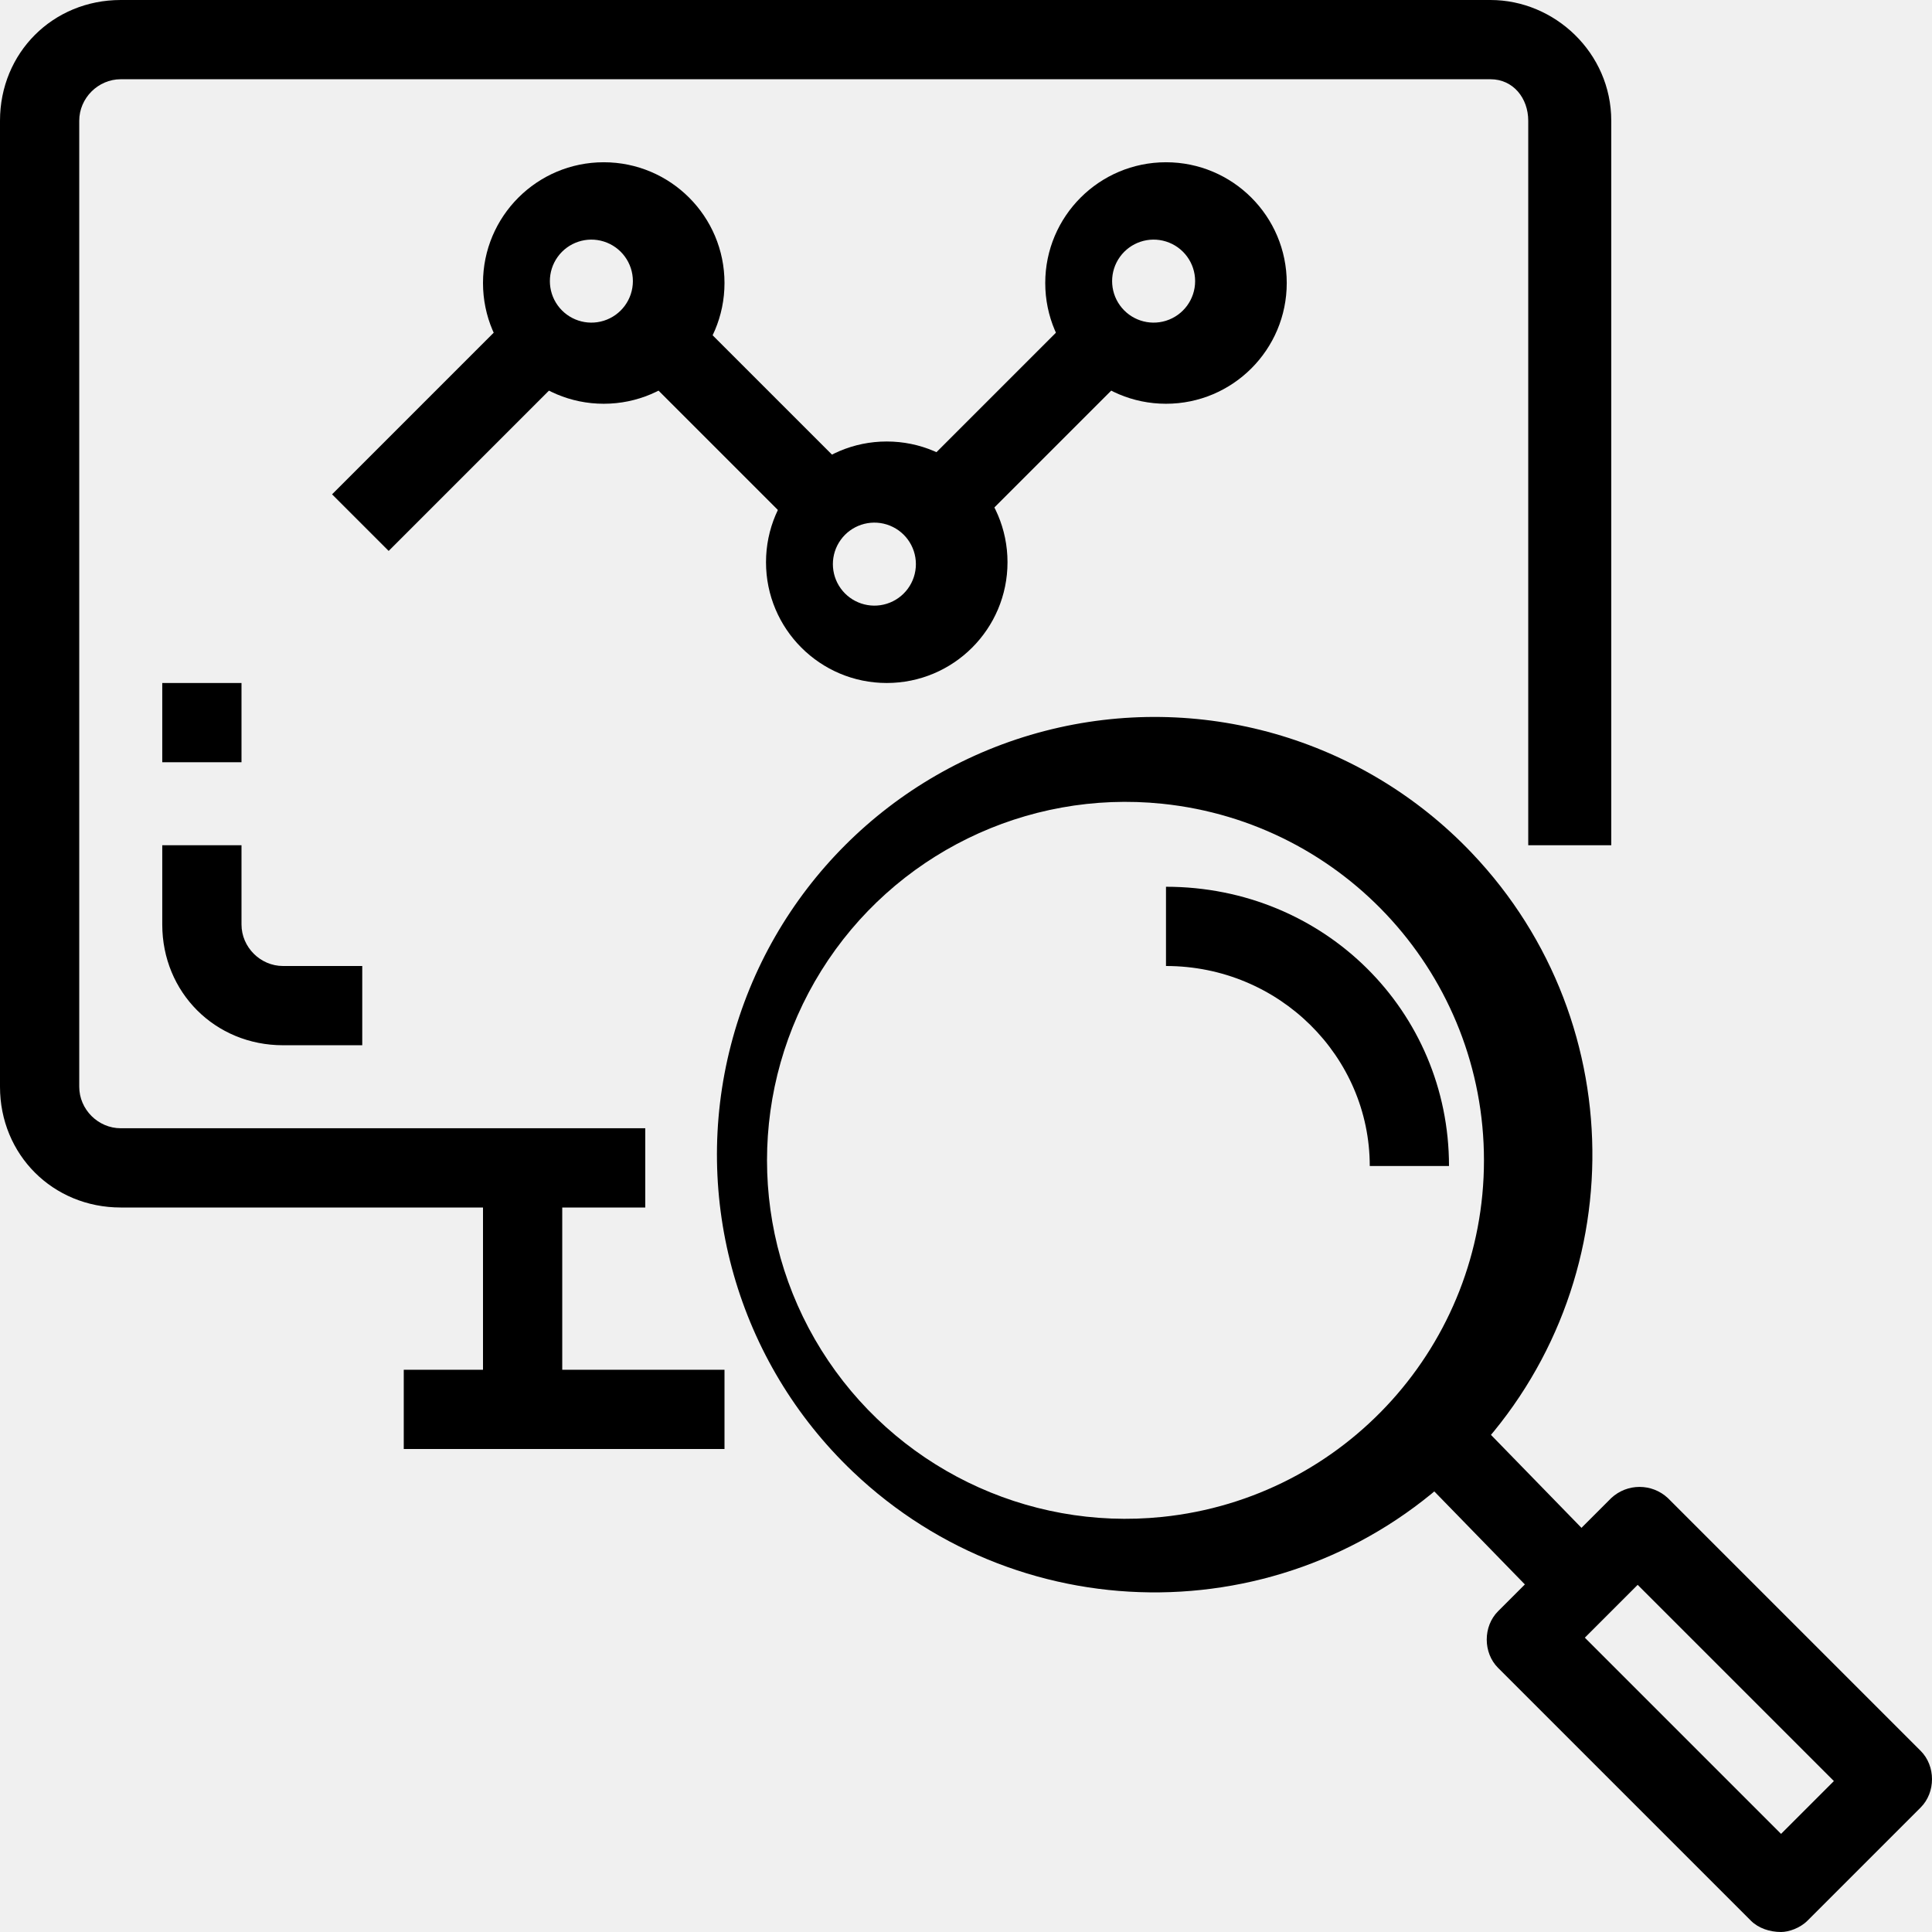
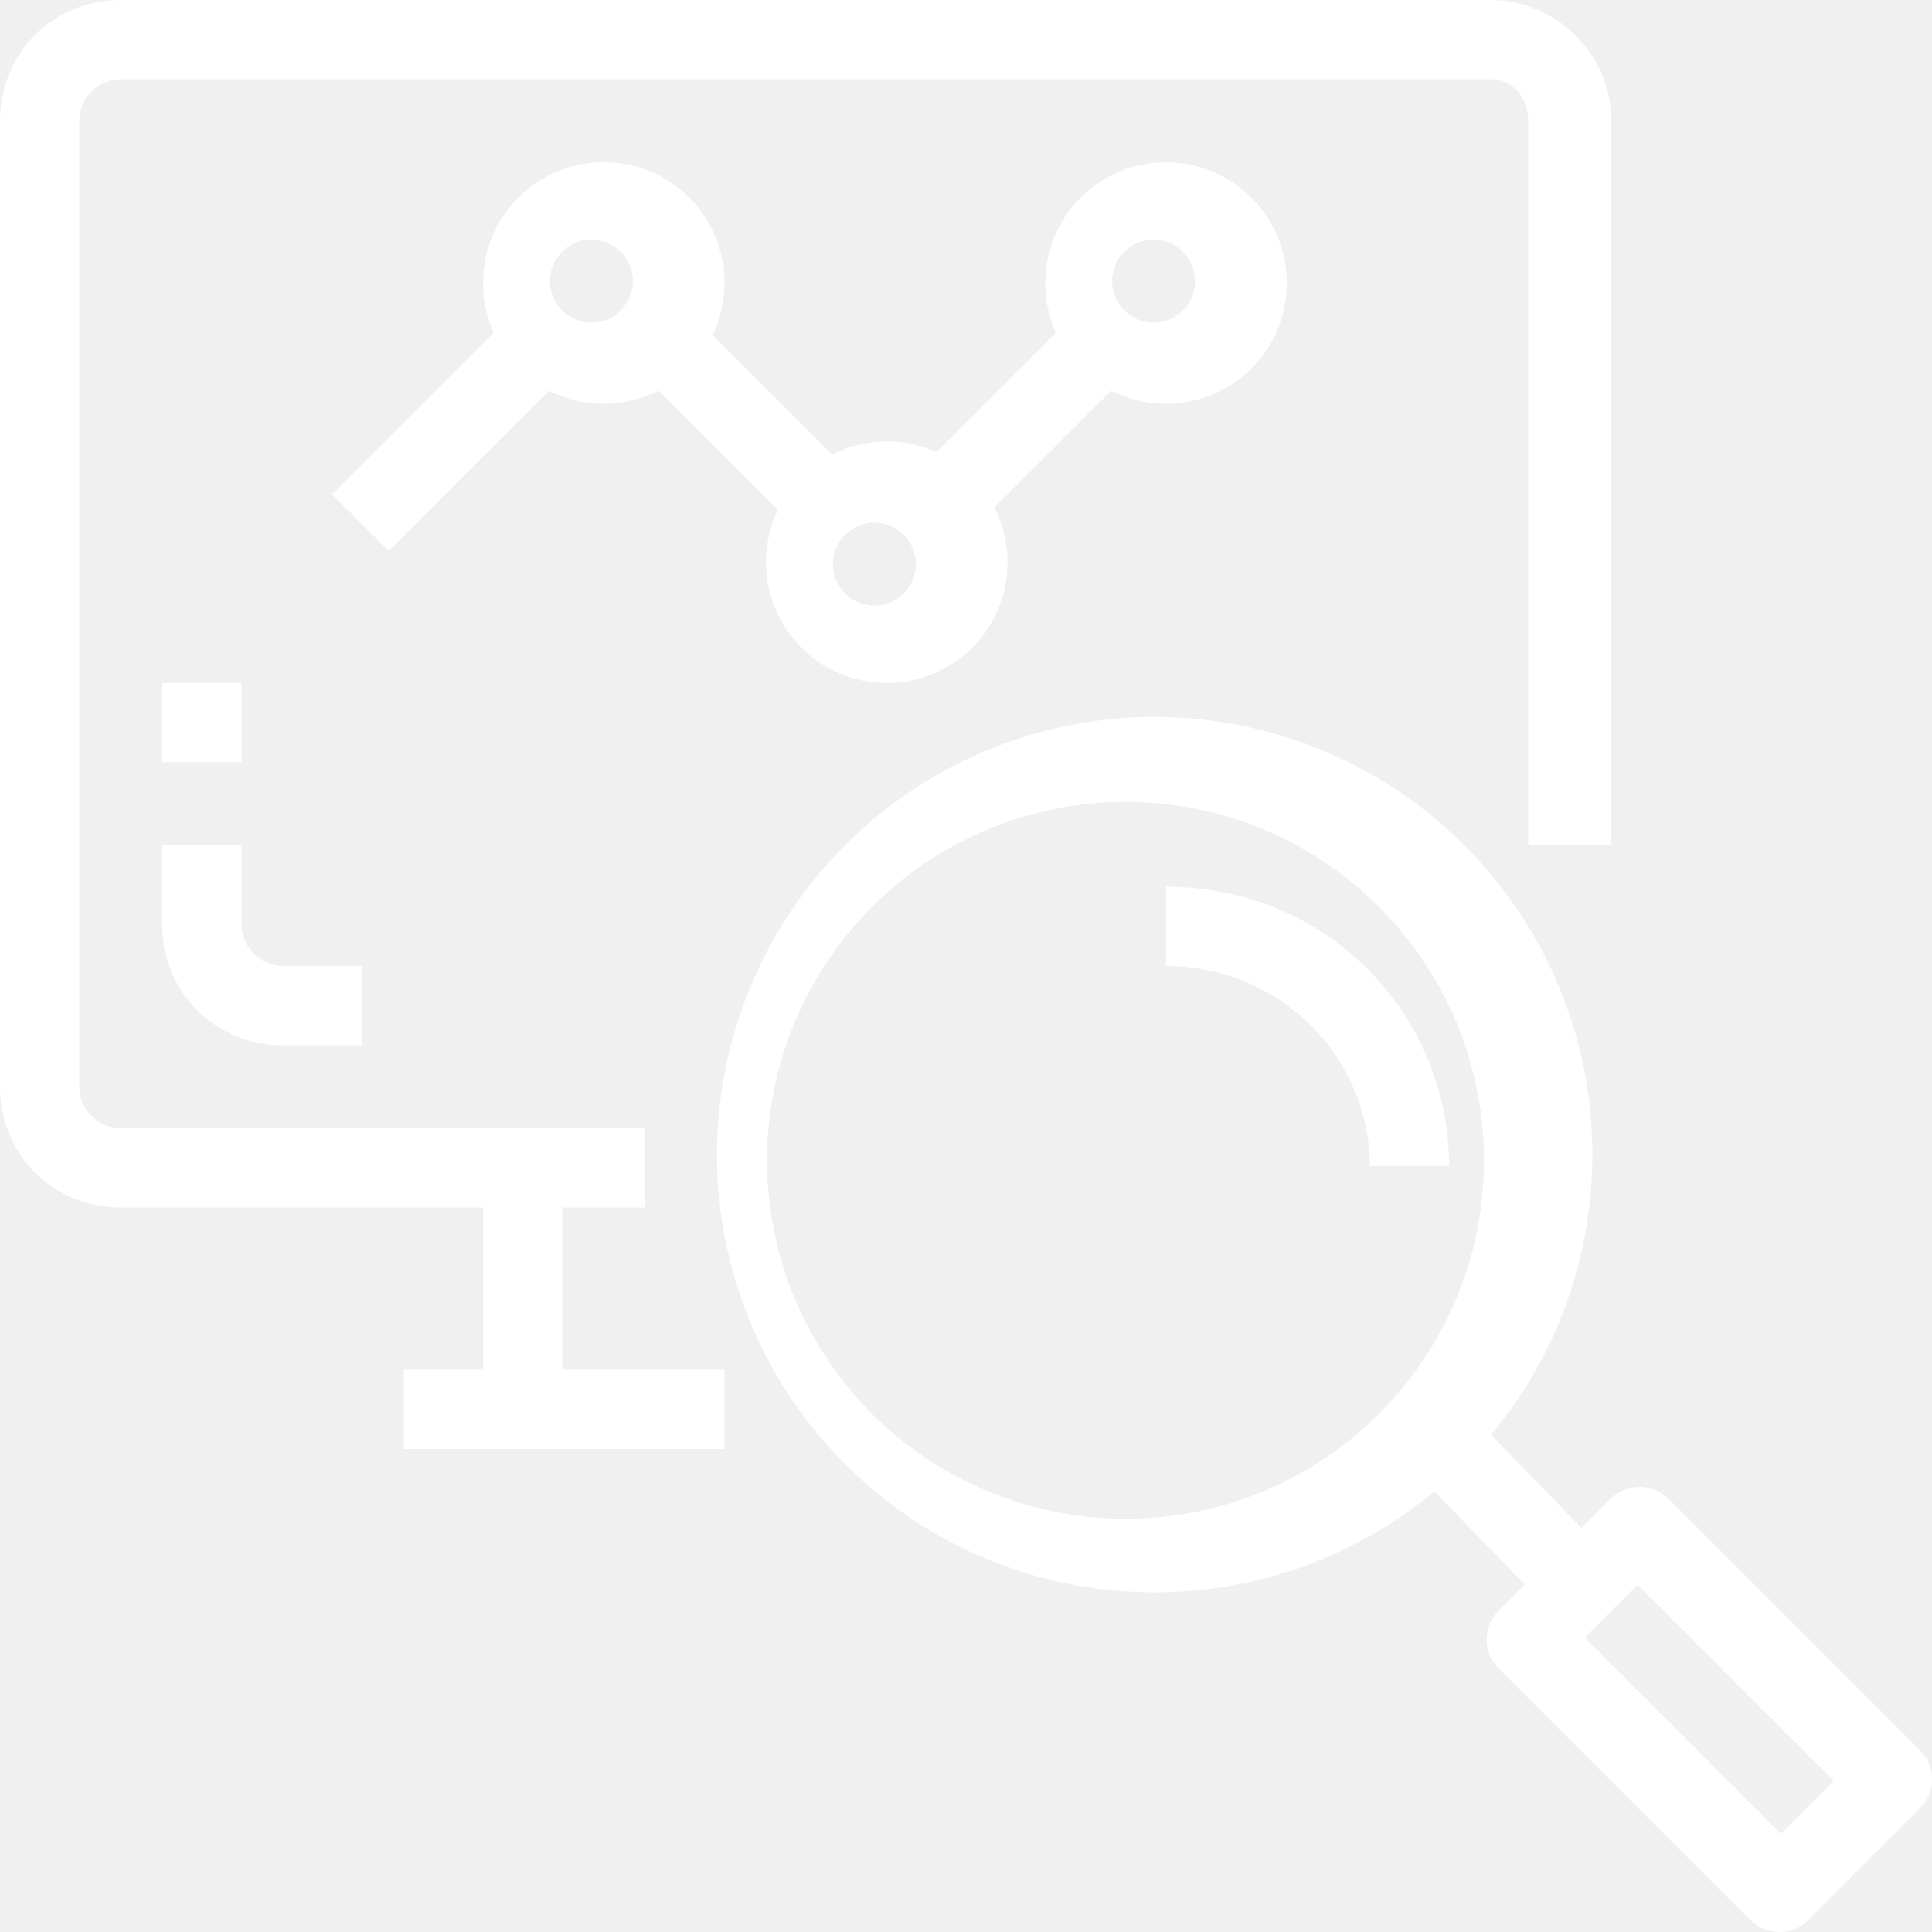
- <svg xmlns="http://www.w3.org/2000/svg" version="1" viewBox="0 0 512 512">
+ <svg xmlns="http://www.w3.org/2000/svg" version="1" fill="#fff" viewBox="0 0 512 512">
  <path d="M395 0H32C14 0 0 14 0 32v256c0 18 14 32 32 32h139v-21H32c-6 0-11-5-11-11V32c0-6 5-11 11-11h363c6 0 10 5 10 11v192h22V32c0-18-15-32-32-32z" />
  <path d="M128 309h21v64h-21zM75 256c-6 0-11-5-11-11v-21H43v21c0 18 14 32 32 32h21v-21H75zM43 181h21v21H43zM390 226a116 116 0 1 0-164 164 116 116 0 0 0 164-164zm-82 176a95 95 0 1 1 0-189 95 95 0 0 1 0 189zM509 464l-67-67a11 11 0 0 0-15 0l-30 30c-4 4-4 11 0 15l67 67c2 2 5 3 8 3 2 0 5-1 7-3l30-30c4-4 4-11 0-15zm-37 22l-52-52 14-14 52 52-14 14z" />
  <path d="M375 390l15-15 37 38-15 15zM309 235v21c30 0 54 24 54 53h21c0-41-33-74-75-74zM107 363h85v21h-85zM160 43a32 32 0 1 0 0 64 32 32 0 0 0 0-64zm0 42a11 11 0 1 1 0-21 11 11 0 0 1 0 21zM235 117a32 32 0 1 0 0 64 32 32 0 0 0 0-64zm0 43a11 11 0 1 1 0-21 11 11 0 0 1 0 21z" />
  <path d="M88 131l53-53 15 15-53 53zM163 92l15-14 53 53-15 14zM309 43a32 32 0 1 0 0 64 32 32 0 0 0 0-64zm0 42a11 11 0 1 1 0-21 11 11 0 0 1 0 21z" />
  <path d="M237 131l53-53 15 15-53 53z" />
</svg>
